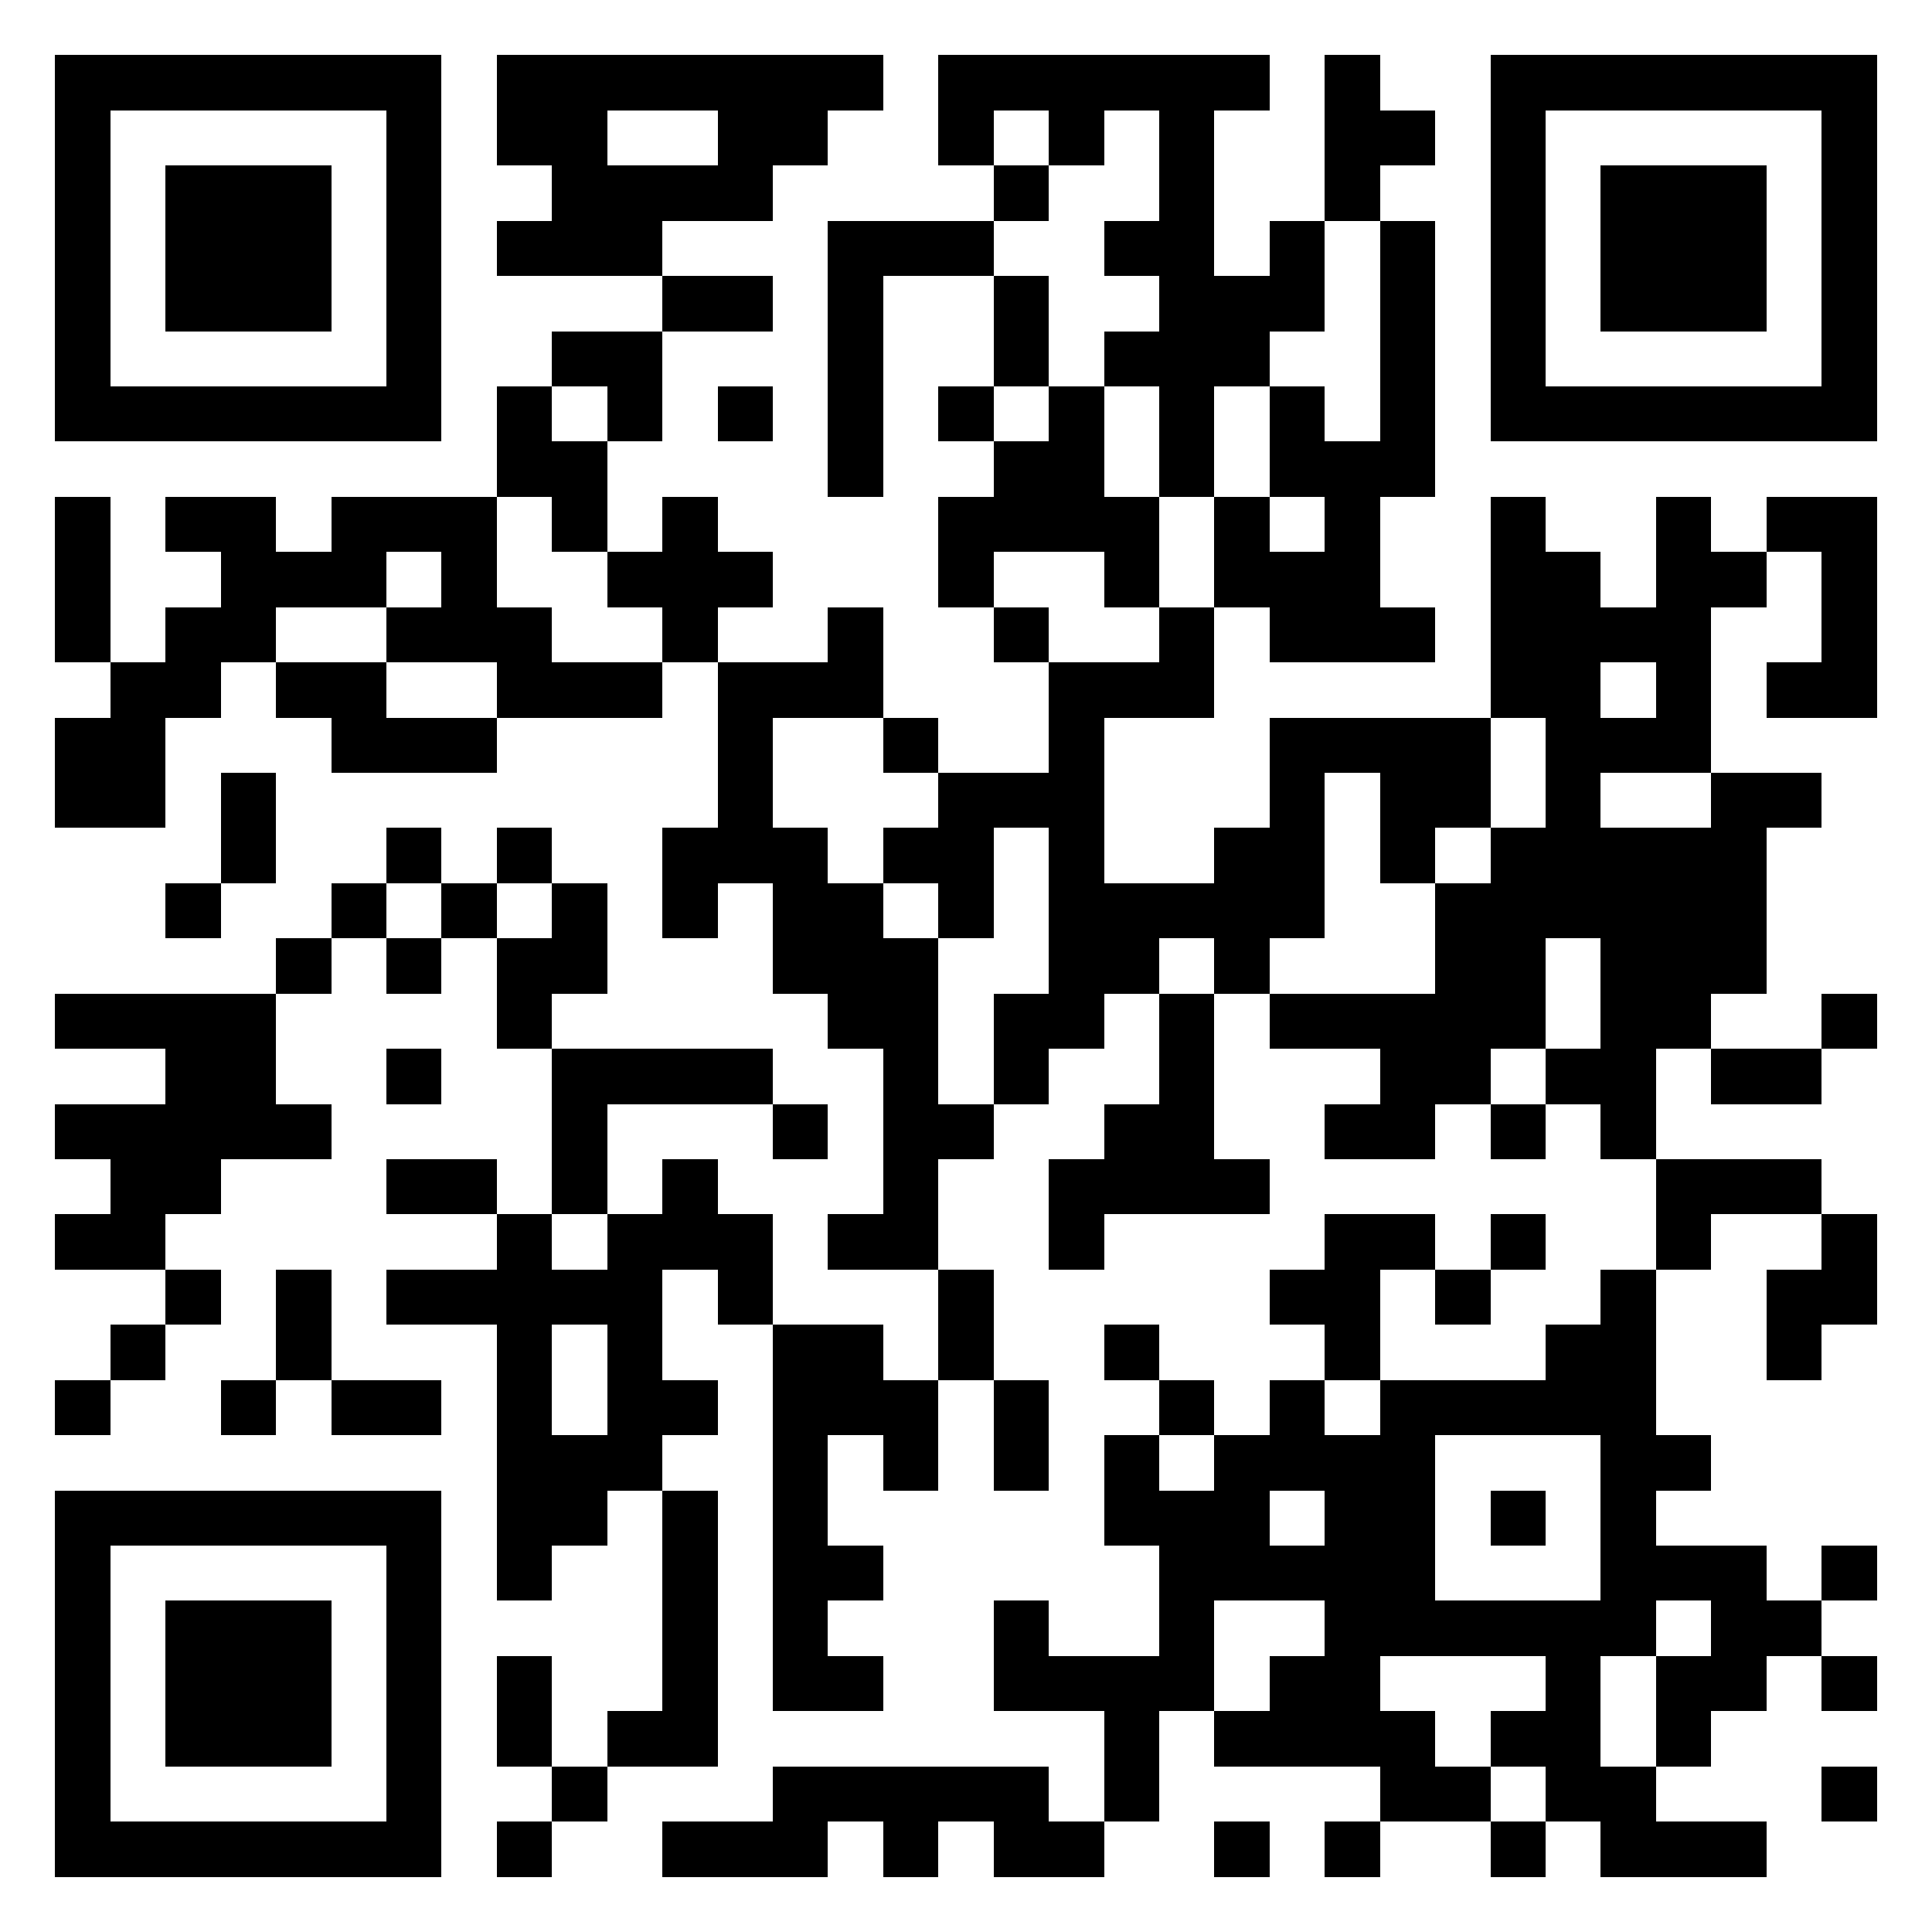
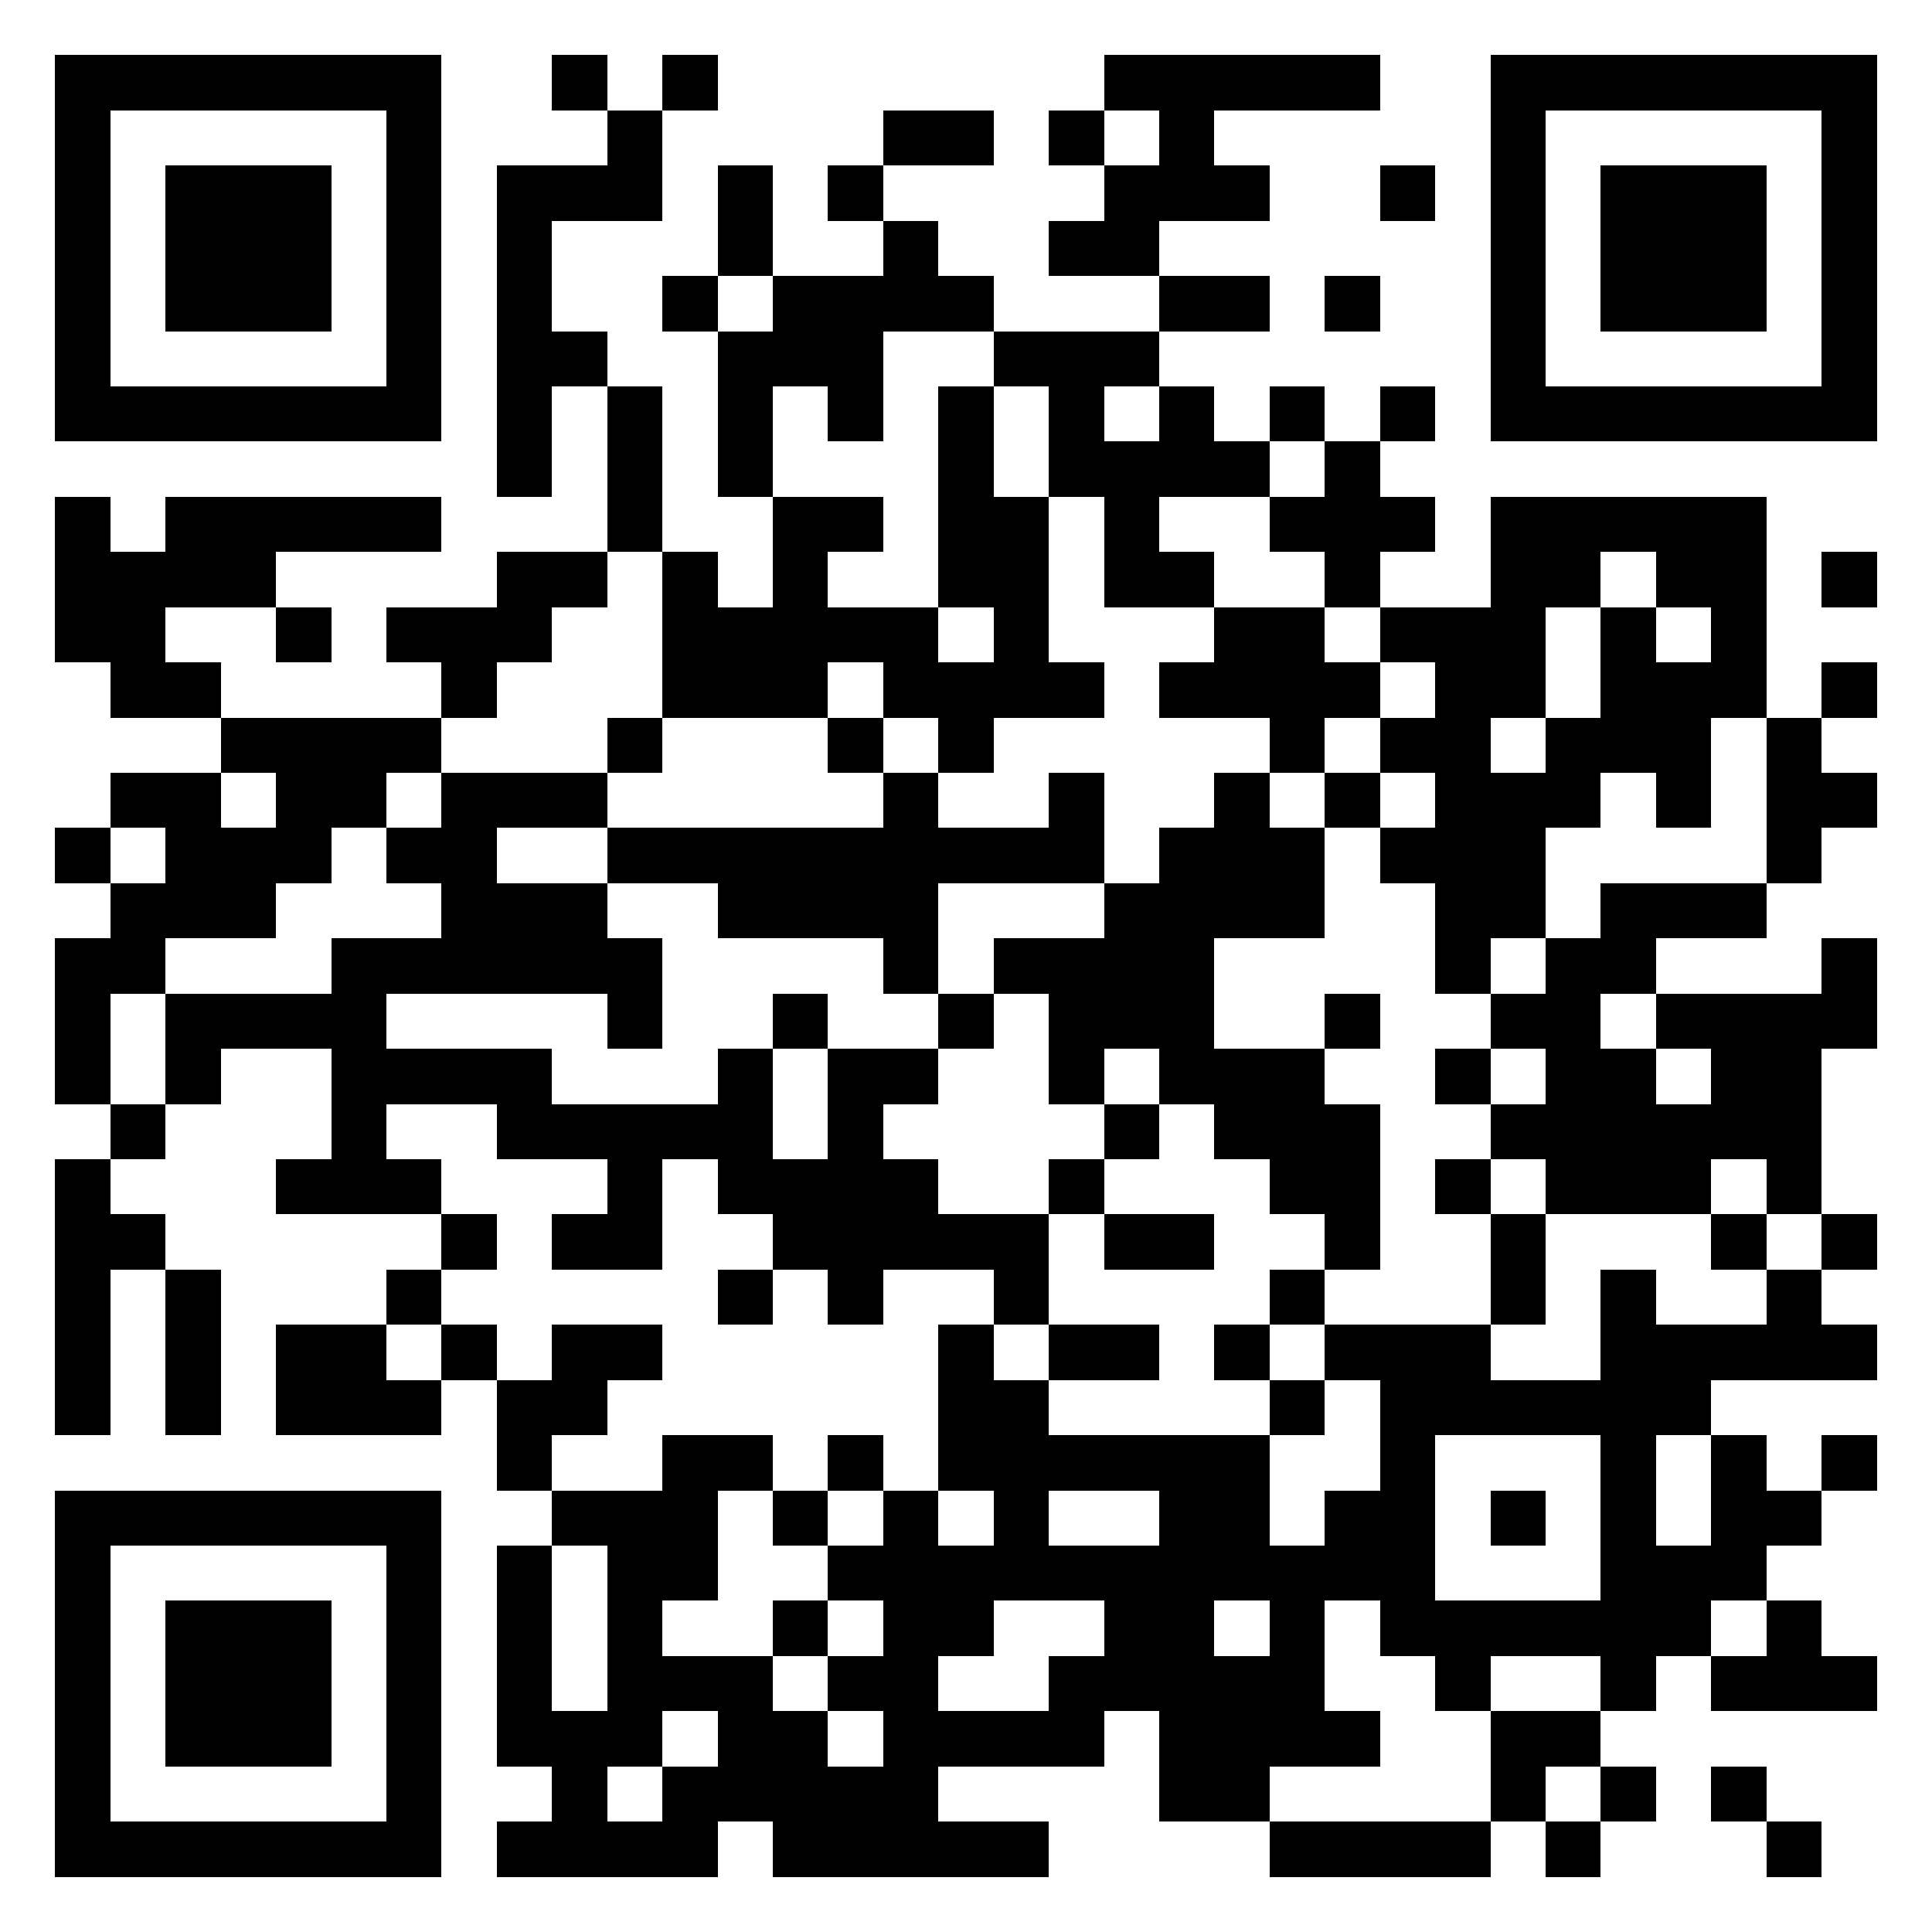
<svg xmlns="http://www.w3.org/2000/svg" viewBox="0 0 35 35" shape-rendering="crispEdges">
  <path fill="#ffffff" d="M0 0h35v35H0z" />
-   <path stroke="#000000" d="M1 1.5h7m1 0h7m1 0h6m1 0h1m2 0h7M1 2.5h1m5 0h1m1 0h2m2 0h2m2 0h1m1 0h1m1 0h1m2 0h2m1 0h1m5 0h1M1 3.5h1m1 0h3m1 0h1m2 0h4m4 0h1m2 0h1m2 0h1m2 0h1m1 0h3m1 0h1M1 4.5h1m1 0h3m1 0h1m1 0h3m3 0h3m2 0h2m1 0h1m1 0h1m1 0h1m1 0h3m1 0h1M1 5.5h1m1 0h3m1 0h1m4 0h2m1 0h1m2 0h1m2 0h3m1 0h1m1 0h1m1 0h3m1 0h1M1 6.5h1m5 0h1m2 0h2m3 0h1m2 0h1m1 0h3m2 0h1m1 0h1m5 0h1M1 7.5h7m1 0h1m1 0h1m1 0h1m1 0h1m1 0h1m1 0h1m1 0h1m1 0h1m1 0h1m1 0h7M9 8.5h2m4 0h1m2 0h2m1 0h1m1 0h3M1 9.5h1m1 0h2m1 0h3m1 0h1m1 0h1m4 0h4m1 0h1m1 0h1m2 0h1m2 0h1m1 0h2M1 10.5h1m2 0h3m1 0h1m2 0h3m3 0h1m2 0h1m1 0h3m2 0h2m1 0h2m1 0h1M1 11.5h1m1 0h2m2 0h3m2 0h1m2 0h1m2 0h1m2 0h1m1 0h3m1 0h4m2 0h1M2 12.5h2m1 0h2m2 0h3m1 0h3m3 0h3m5 0h2m1 0h1m1 0h2M1 13.5h2m3 0h3m4 0h1m2 0h1m2 0h1m3 0h4m1 0h3M1 14.5h2m1 0h1m8 0h1m3 0h3m3 0h1m1 0h2m1 0h1m2 0h2M4 15.5h1m2 0h1m1 0h1m2 0h3m1 0h2m1 0h1m2 0h2m1 0h1m1 0h5M3 16.5h1m2 0h1m1 0h1m1 0h1m1 0h1m1 0h2m1 0h1m1 0h5m2 0h6M5 17.5h1m1 0h1m1 0h2m3 0h3m2 0h2m1 0h1m3 0h2m1 0h3M1 18.5h4m4 0h1m5 0h2m1 0h2m1 0h1m1 0h5m1 0h2m2 0h1M3 19.5h2m2 0h1m2 0h4m2 0h1m1 0h1m2 0h1m3 0h2m1 0h2m1 0h2M1 20.5h5m4 0h1m3 0h1m1 0h2m2 0h2m2 0h2m1 0h1m1 0h1M2 21.5h2m3 0h2m1 0h1m1 0h1m3 0h1m2 0h4m7 0h3M1 22.5h2m6 0h1m1 0h3m1 0h2m2 0h1m4 0h2m1 0h1m2 0h1m2 0h1M3 23.5h1m1 0h1m1 0h5m1 0h1m3 0h1m5 0h2m1 0h1m2 0h1m2 0h2M2 24.5h1m2 0h1m3 0h1m1 0h1m2 0h2m1 0h1m2 0h1m3 0h1m3 0h2m2 0h1M1 25.5h1m2 0h1m1 0h2m1 0h1m1 0h2m1 0h3m1 0h1m2 0h1m1 0h1m1 0h5M9 26.5h3m2 0h1m1 0h1m1 0h1m1 0h1m1 0h4m3 0h2M1 27.5h7m1 0h2m1 0h1m1 0h1m5 0h3m1 0h2m1 0h1m1 0h1M1 28.5h1m5 0h1m1 0h1m2 0h1m1 0h2m5 0h5m3 0h3m1 0h1M1 29.5h1m1 0h3m1 0h1m4 0h1m1 0h1m3 0h1m2 0h1m2 0h6m1 0h2M1 30.5h1m1 0h3m1 0h1m1 0h1m2 0h1m1 0h2m2 0h4m1 0h2m3 0h1m1 0h2m1 0h1M1 31.5h1m1 0h3m1 0h1m1 0h1m1 0h2m7 0h1m1 0h4m1 0h2m1 0h1M1 32.5h1m5 0h1m2 0h1m3 0h5m1 0h1m4 0h2m1 0h2m3 0h1M1 33.5h7m1 0h1m2 0h3m1 0h1m1 0h2m2 0h1m1 0h1m2 0h1m1 0h3" />
+   <path stroke="#000000" d="M1 1.5h7m2 0h1m1 0h1m7 0h5m2 0h7M1 2.5h1m5 0h1m3 0h1m4 0h2m1 0h1m1 0h1m5 0h1m5 0h1M1 3.5h1m1 0h3m1 0h1m1 0h3m1 0h1m1 0h1m4 0h3m2 0h1m1 0h1m1 0h3m1 0h1M1 4.5h1m1 0h3m1 0h1m1 0h1m3 0h1m2 0h1m2 0h2m6 0h1m1 0h3m1 0h1M1 5.5h1m1 0h3m1 0h1m1 0h1m2 0h1m1 0h4m3 0h2m1 0h1m2 0h1m1 0h3m1 0h1M1 6.5h1m5 0h1m1 0h2m2 0h3m2 0h3m6 0h1m5 0h1M1 7.5h7m1 0h1m1 0h1m1 0h1m1 0h1m1 0h1m1 0h1m1 0h1m1 0h1m1 0h1m1 0h7M9 8.5h1m1 0h1m1 0h1m3 0h1m1 0h4m1 0h1M1 9.5h1m1 0h5m3 0h1m2 0h2m1 0h2m1 0h1m2 0h3m1 0h5M1 10.5h4m4 0h2m1 0h1m1 0h1m2 0h2m1 0h2m2 0h1m2 0h2m1 0h2m1 0h1M1 11.5h2m2 0h1m1 0h3m2 0h5m1 0h1m3 0h2m1 0h3m1 0h1m1 0h1M2 12.5h2m4 0h1m3 0h3m1 0h4m1 0h4m1 0h2m1 0h3m1 0h1M4 13.5h4m3 0h1m3 0h1m1 0h1m5 0h1m1 0h2m1 0h3m1 0h1M2 14.5h2m1 0h2m1 0h3m5 0h1m2 0h1m2 0h1m1 0h1m1 0h3m1 0h1m1 0h2M1 15.5h1m1 0h3m1 0h2m2 0h9m1 0h3m1 0h3m4 0h1M2 16.5h3m3 0h3m2 0h4m3 0h4m2 0h2m1 0h3M1 17.5h2m3 0h6m4 0h1m1 0h4m4 0h1m1 0h2m3 0h1M1 18.5h1m1 0h4m4 0h1m2 0h1m2 0h1m1 0h3m2 0h1m2 0h2m1 0h4M1 19.5h1m1 0h1m2 0h4m3 0h1m1 0h2m2 0h1m1 0h3m2 0h1m1 0h2m1 0h2M2 20.5h1m3 0h1m2 0h5m1 0h1m4 0h1m1 0h3m2 0h6M1 21.5h1m3 0h3m3 0h1m1 0h4m2 0h1m3 0h2m1 0h1m1 0h3m1 0h1M1 22.5h2m5 0h1m1 0h2m2 0h5m1 0h2m2 0h1m2 0h1m3 0h1m1 0h1M1 23.5h1m1 0h1m3 0h1m5 0h1m1 0h1m2 0h1m4 0h1m3 0h1m1 0h1m2 0h1M1 24.5h1m1 0h1m1 0h2m1 0h1m1 0h2m5 0h1m1 0h2m1 0h1m1 0h3m2 0h5M1 25.5h1m1 0h1m1 0h3m1 0h2m6 0h2m4 0h1m1 0h6M9 26.5h1m2 0h2m1 0h1m1 0h6m2 0h1m3 0h1m1 0h1m1 0h1M1 27.5h7m2 0h3m1 0h1m1 0h1m1 0h1m2 0h2m1 0h2m1 0h1m1 0h1m1 0h2M1 28.5h1m5 0h1m1 0h1m1 0h2m2 0h11m3 0h3M1 29.5h1m1 0h3m1 0h1m1 0h1m1 0h1m2 0h1m1 0h2m2 0h2m1 0h1m1 0h6m1 0h1M1 30.5h1m1 0h3m1 0h1m1 0h1m1 0h3m1 0h2m2 0h5m2 0h1m2 0h1m1 0h3M1 31.5h1m1 0h3m1 0h1m1 0h3m1 0h2m1 0h4m1 0h4m2 0h2M1 32.5h1m5 0h1m2 0h1m1 0h5m4 0h2m4 0h1m1 0h1m1 0h1M1 33.5h7m1 0h4m1 0h5m4 0h4m1 0h1m3 0h1" />
</svg>
